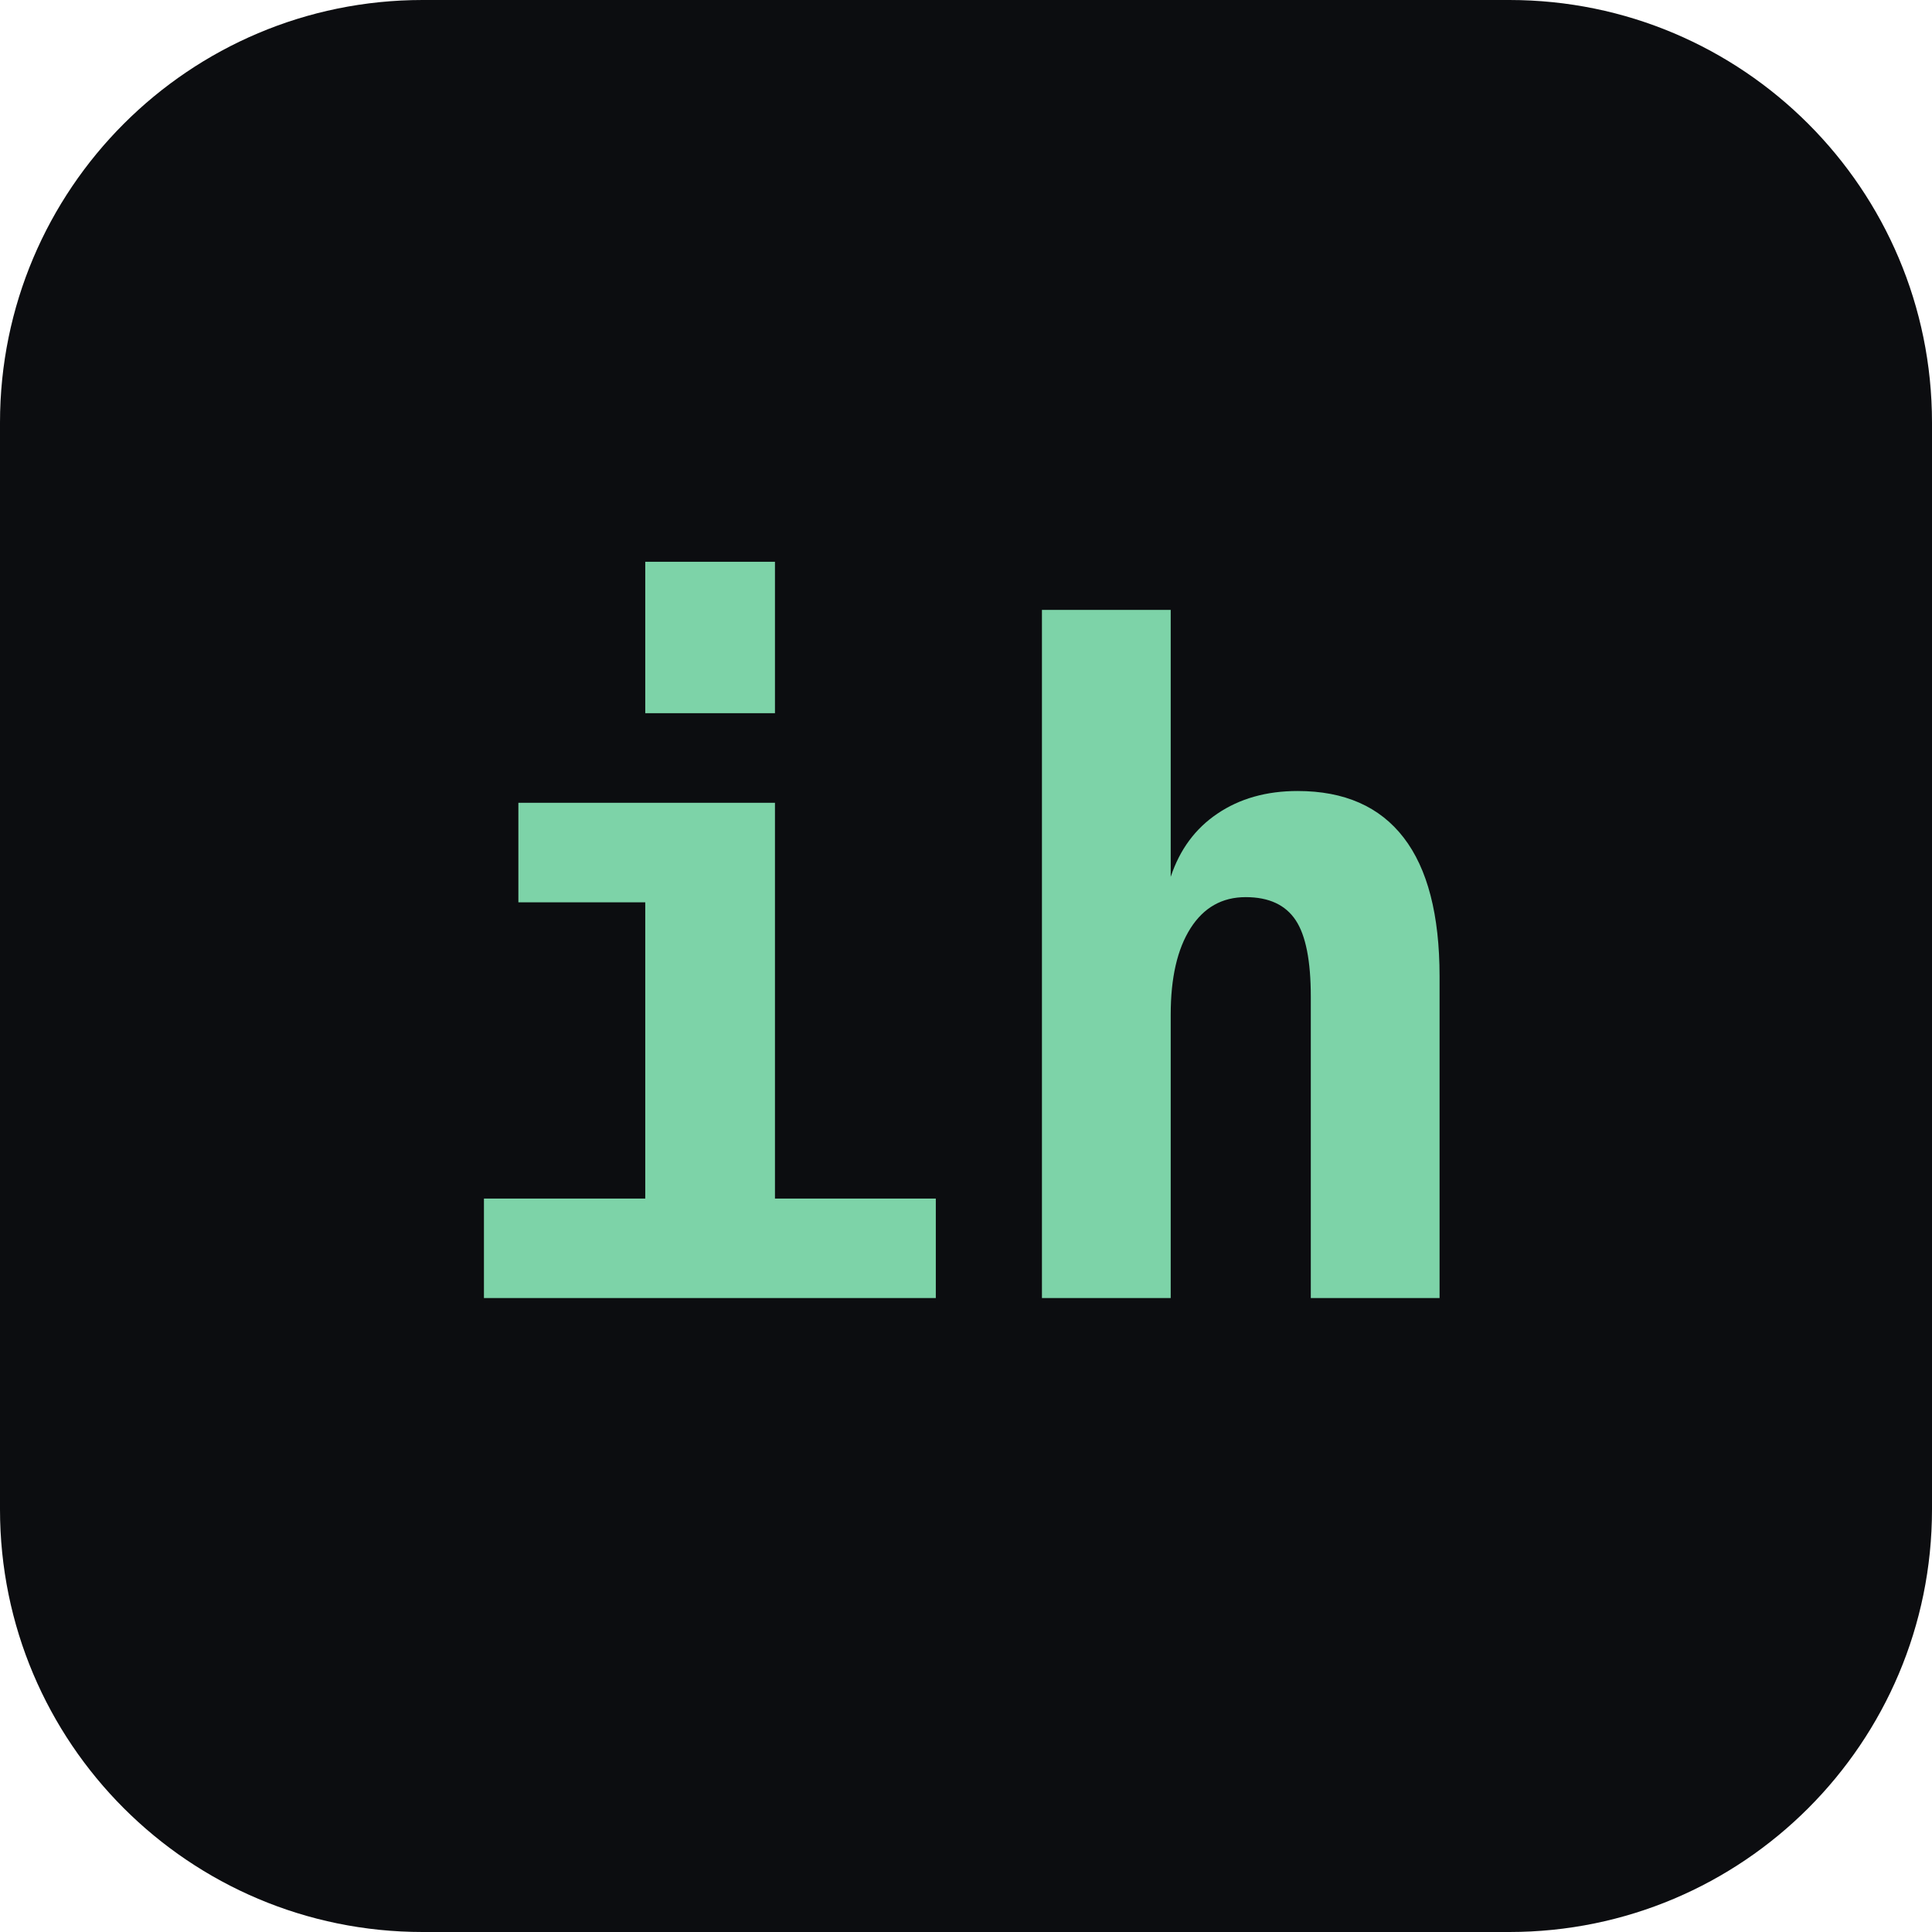
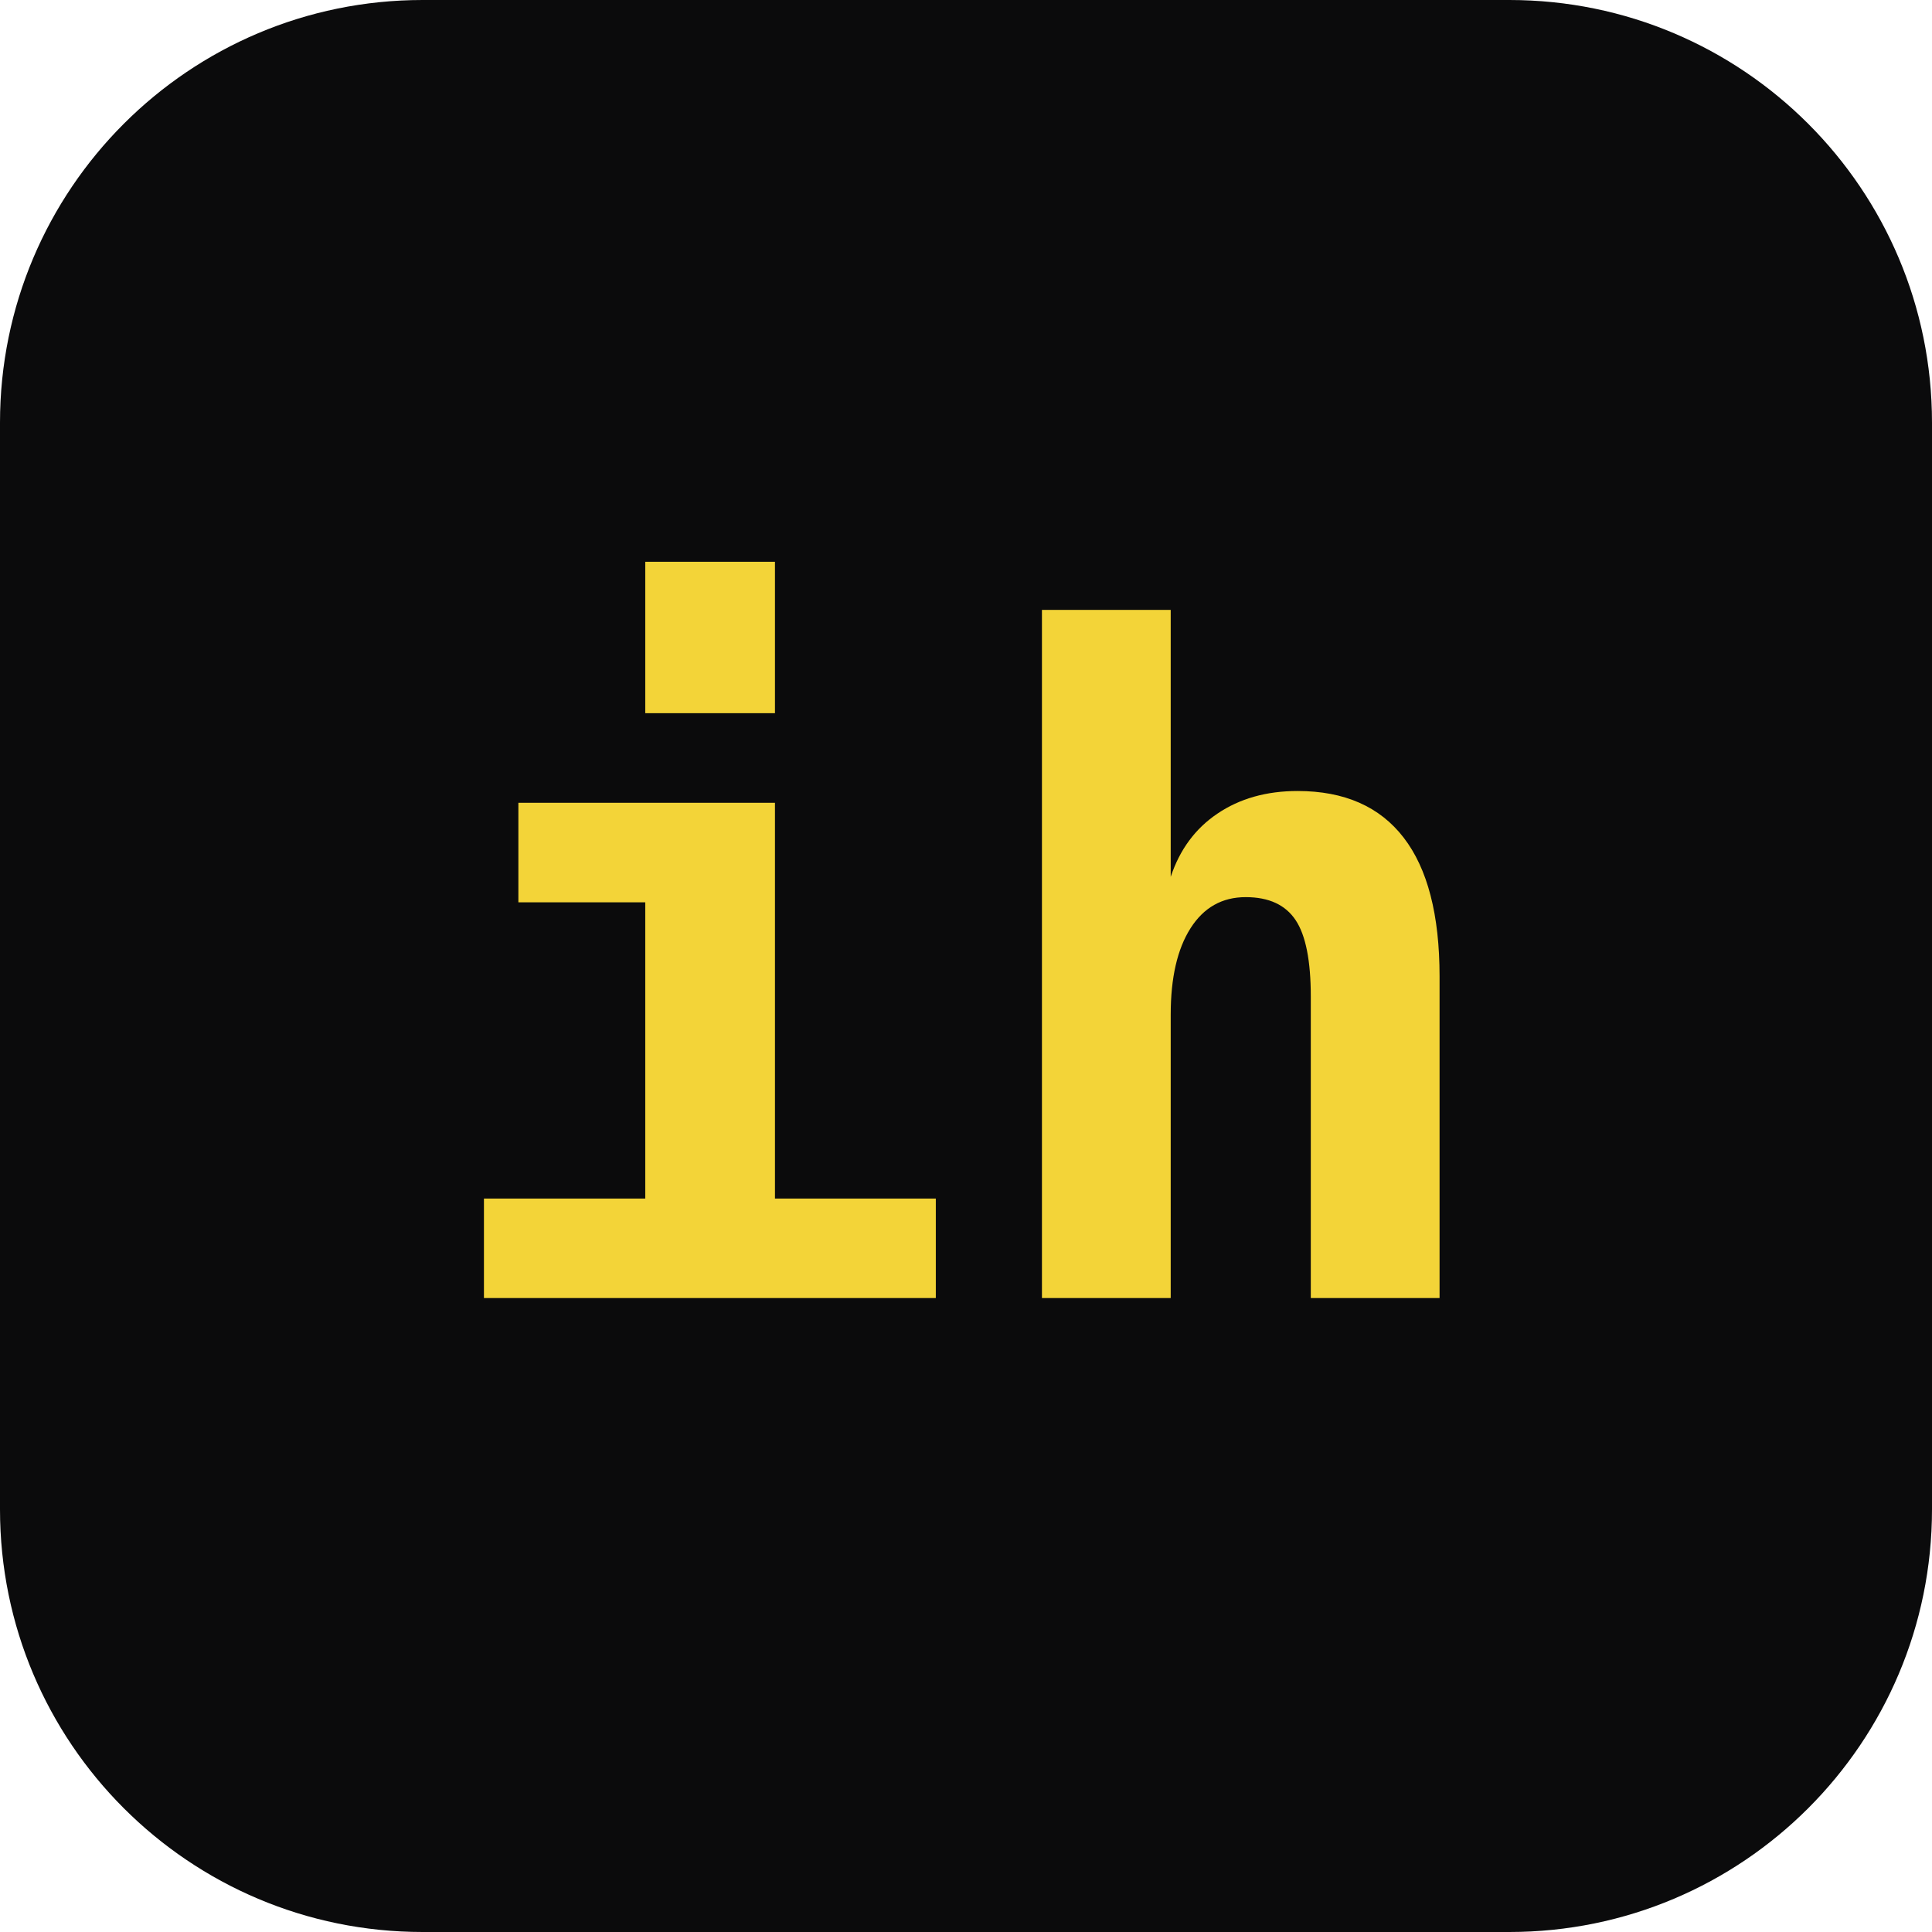
<svg xmlns="http://www.w3.org/2000/svg" viewBox="0 0 64 64">
-   <rect width="64" height="64" rx="14" fill="#0c0d10" />
-   <text x="32" y="43" font-family="ui-monospace,Menlo,monospace" font-size="30" font-weight="700" text-anchor="middle" fill="#7dd3a8">ih</text>
+   <rect width="64" height="64" rx="14" fill="#0b0b0c" />
+   <text x="32" y="43" font-family="ui-monospace,Menlo,monospace" font-size="30" font-weight="700" text-anchor="middle" fill="#f3d438">ih</text>
</svg>
